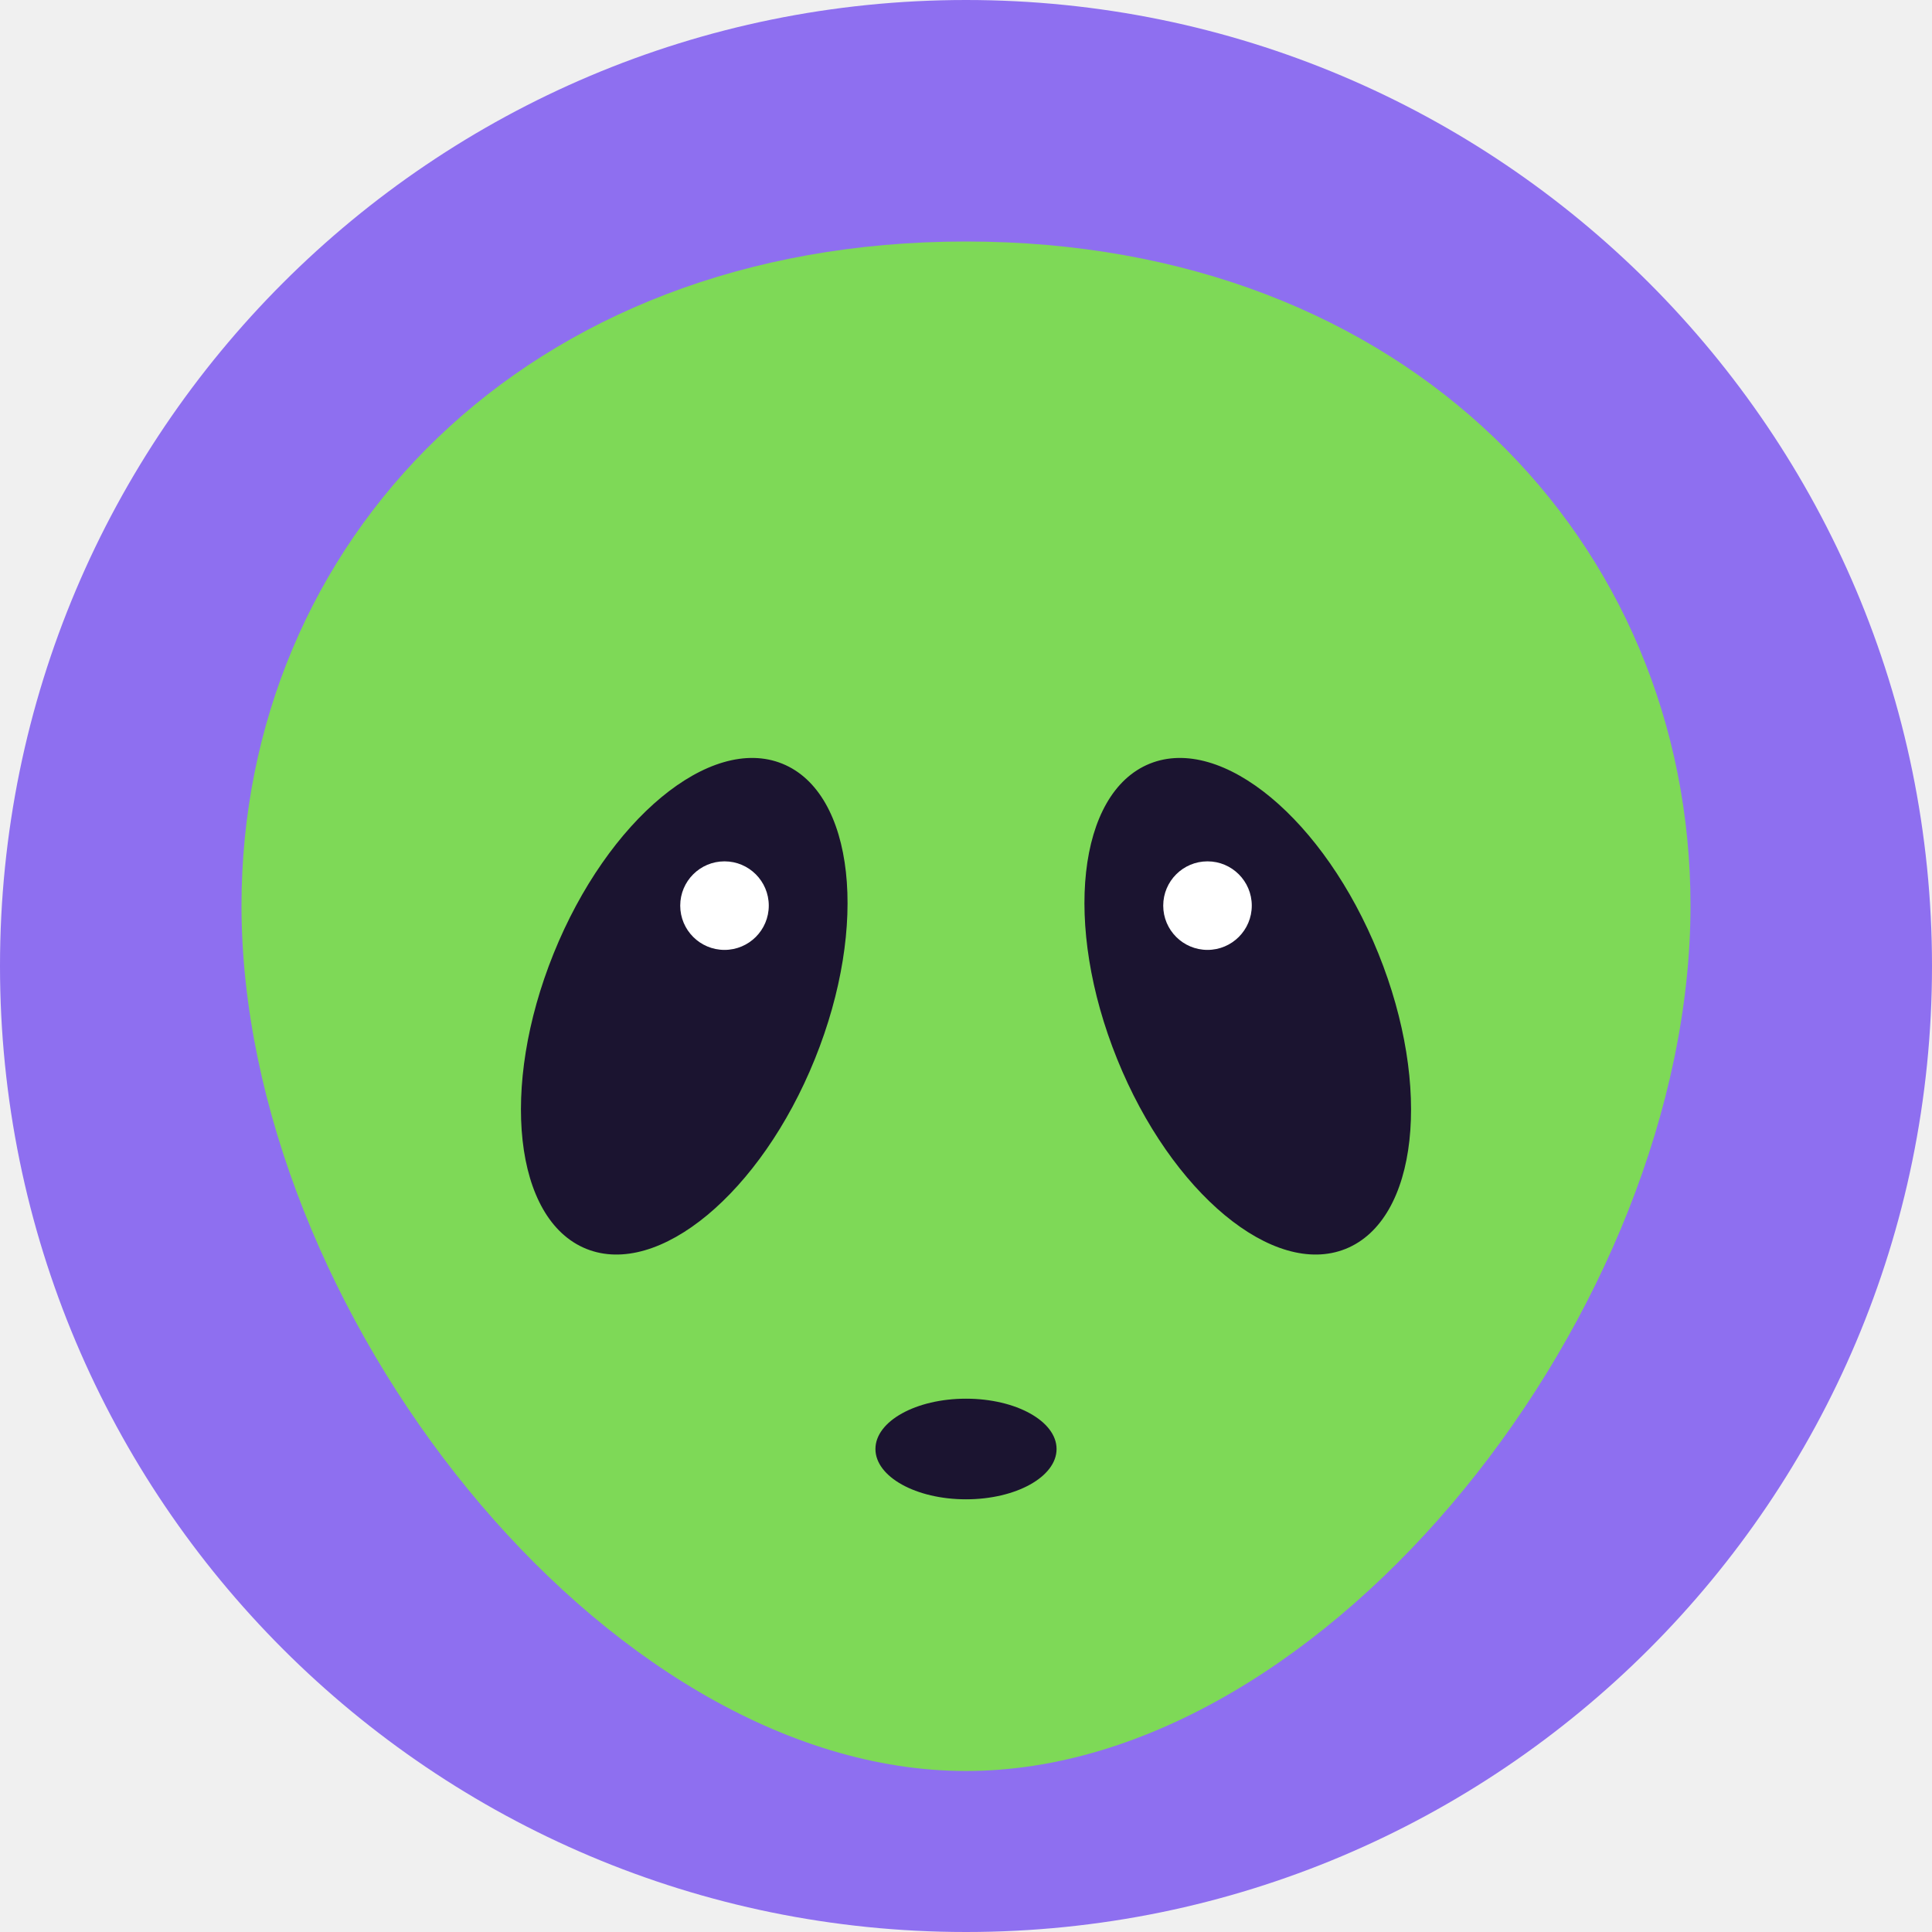
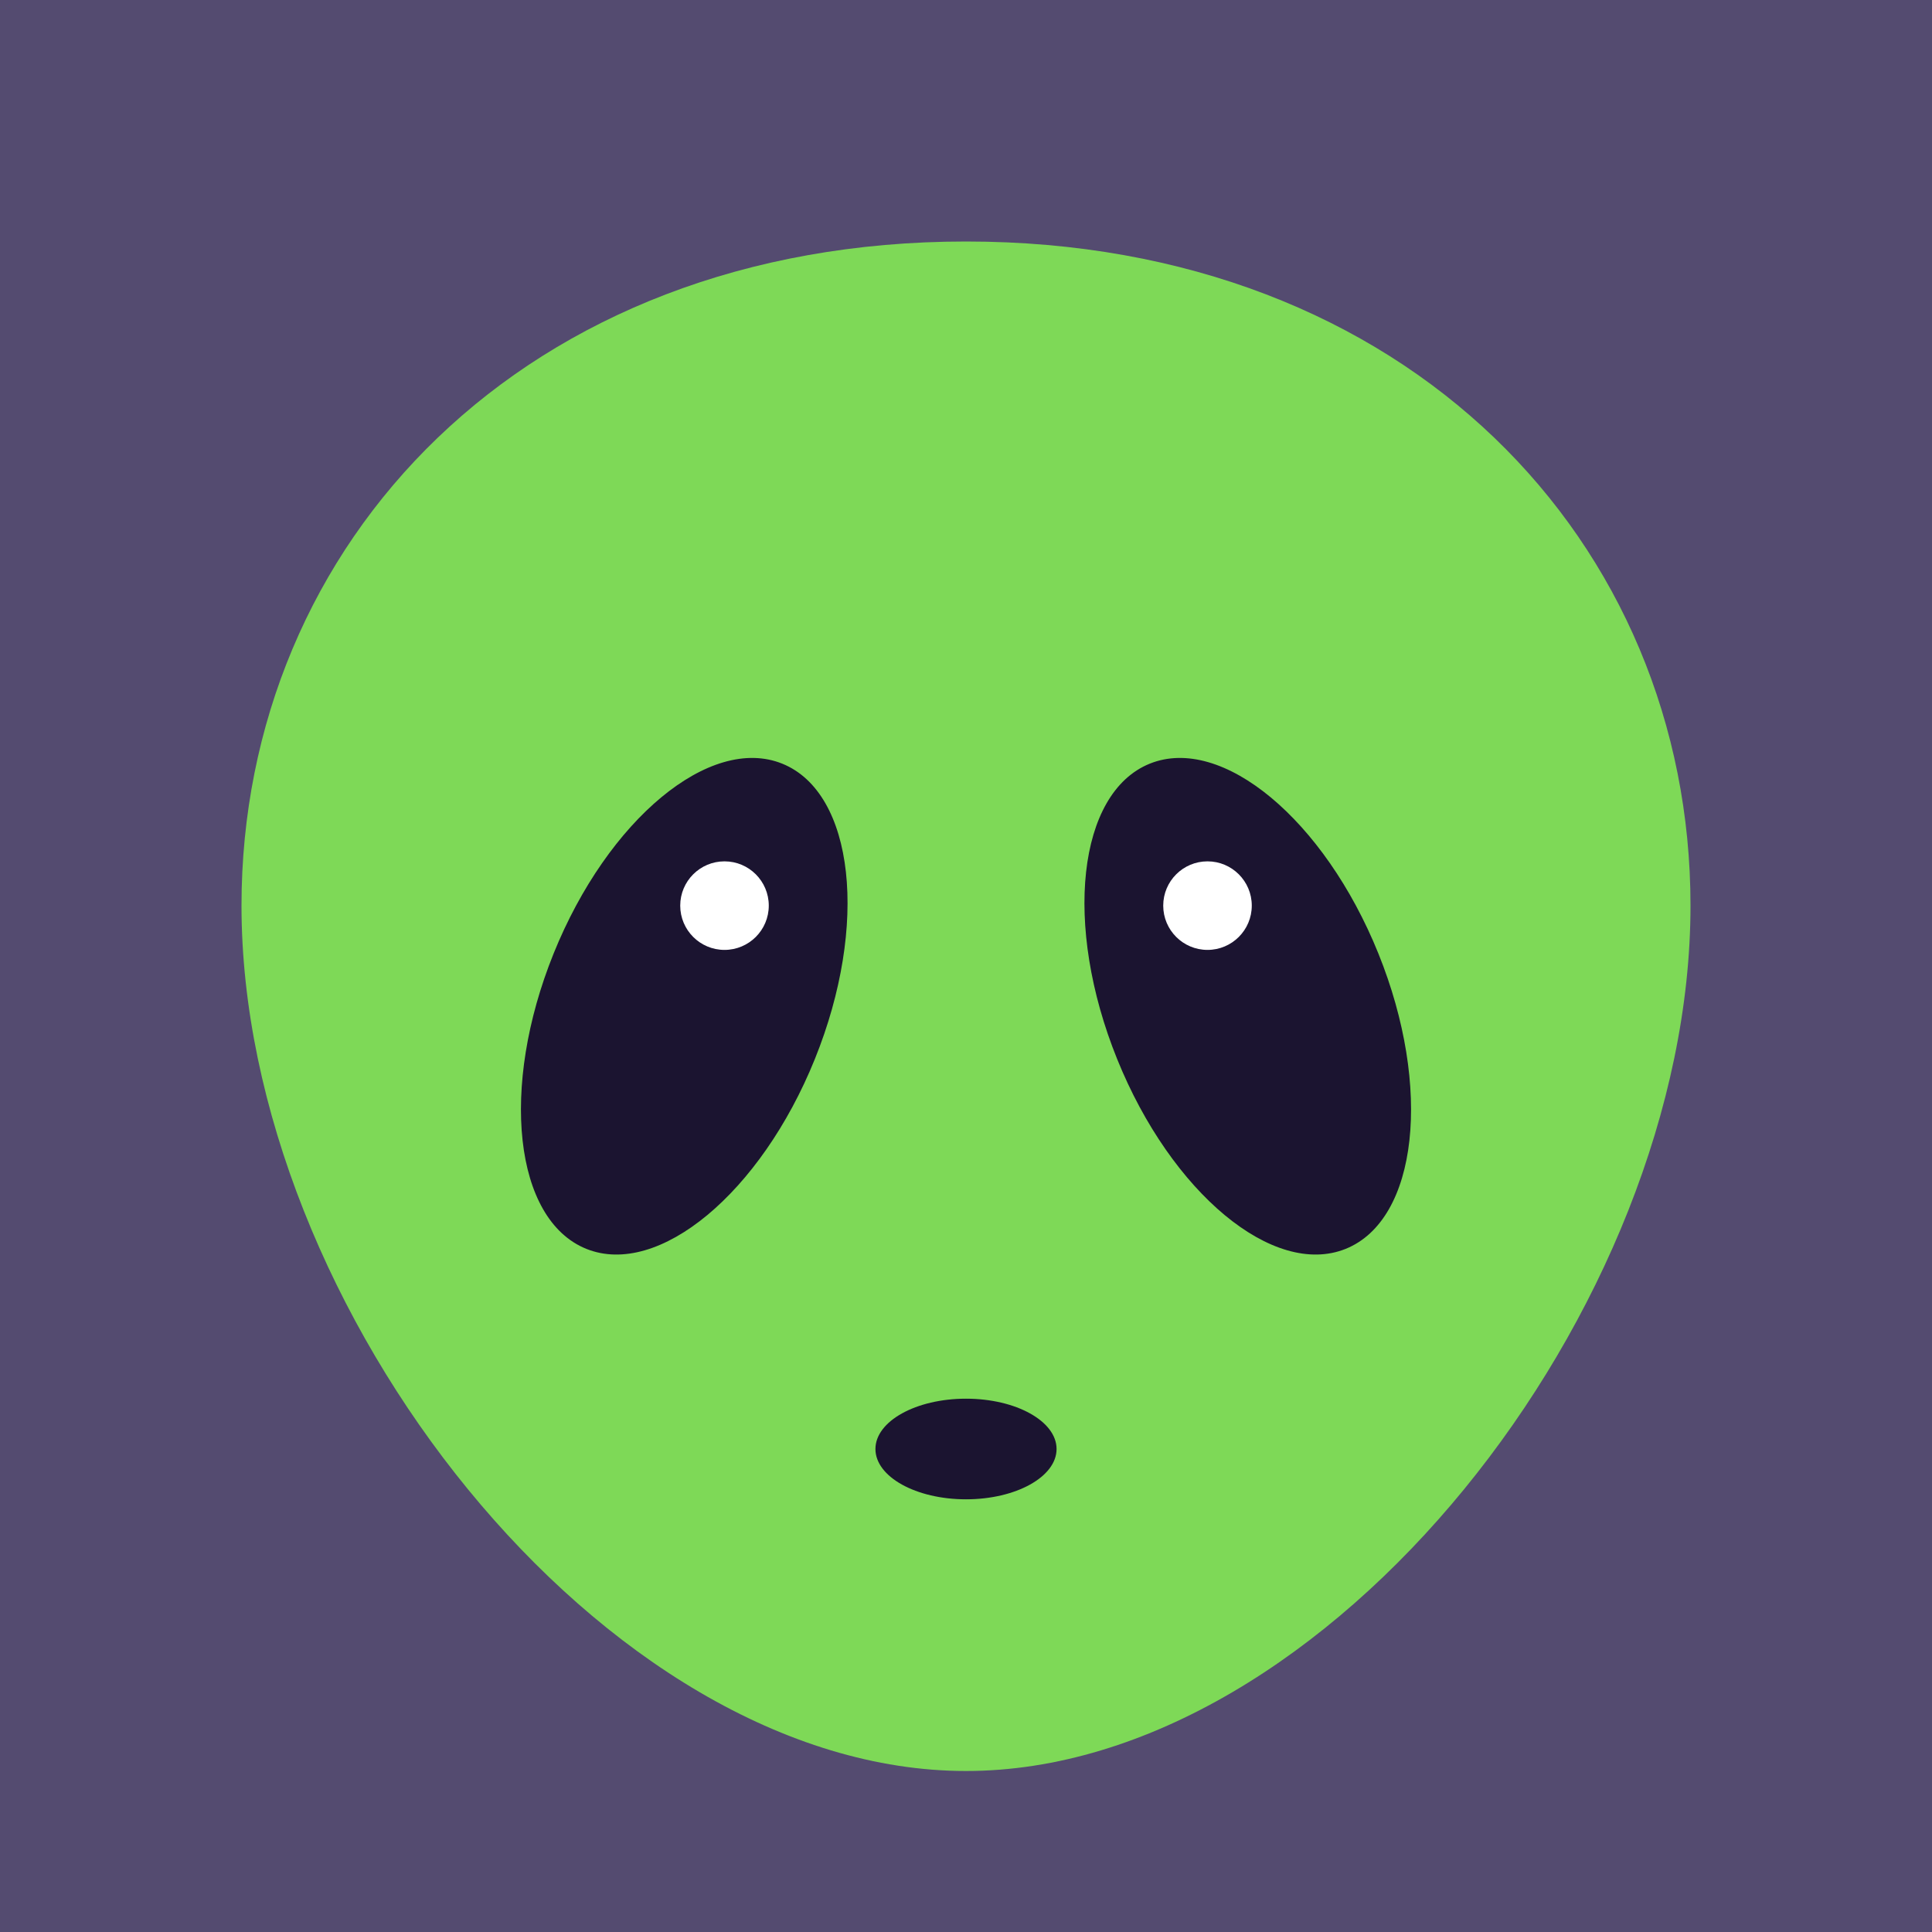
<svg xmlns="http://www.w3.org/2000/svg" viewBox="0 0 96 96">
-   <circle cx="48" cy="48" r="48" fill="#8E6FF0" />
+   <rect width="96" height="96" fill="#544B70" />
  <path d="M48 12 C70 12 84 27 84 45 C84 65 66 88 48 88 C30 88 12 65 12 45 C12 27 26 12 48 12 Z" fill="#7ED957" />
  <ellipse cx="34" cy="50" rx="7" ry="13" transform="rotate(22 34 50)" fill="#1B1430" />
  <ellipse cx="62" cy="50" rx="7" ry="13" transform="rotate(-22 62 50)" fill="#1B1430" />
  <circle cx="36" cy="45" r="2.2" fill="#fff" />
  <circle cx="60" cy="45" r="2.2" fill="#fff" />
  <ellipse cx="48" cy="72" rx="4.5" ry="2.5" fill="#1B1430" />
</svg>
